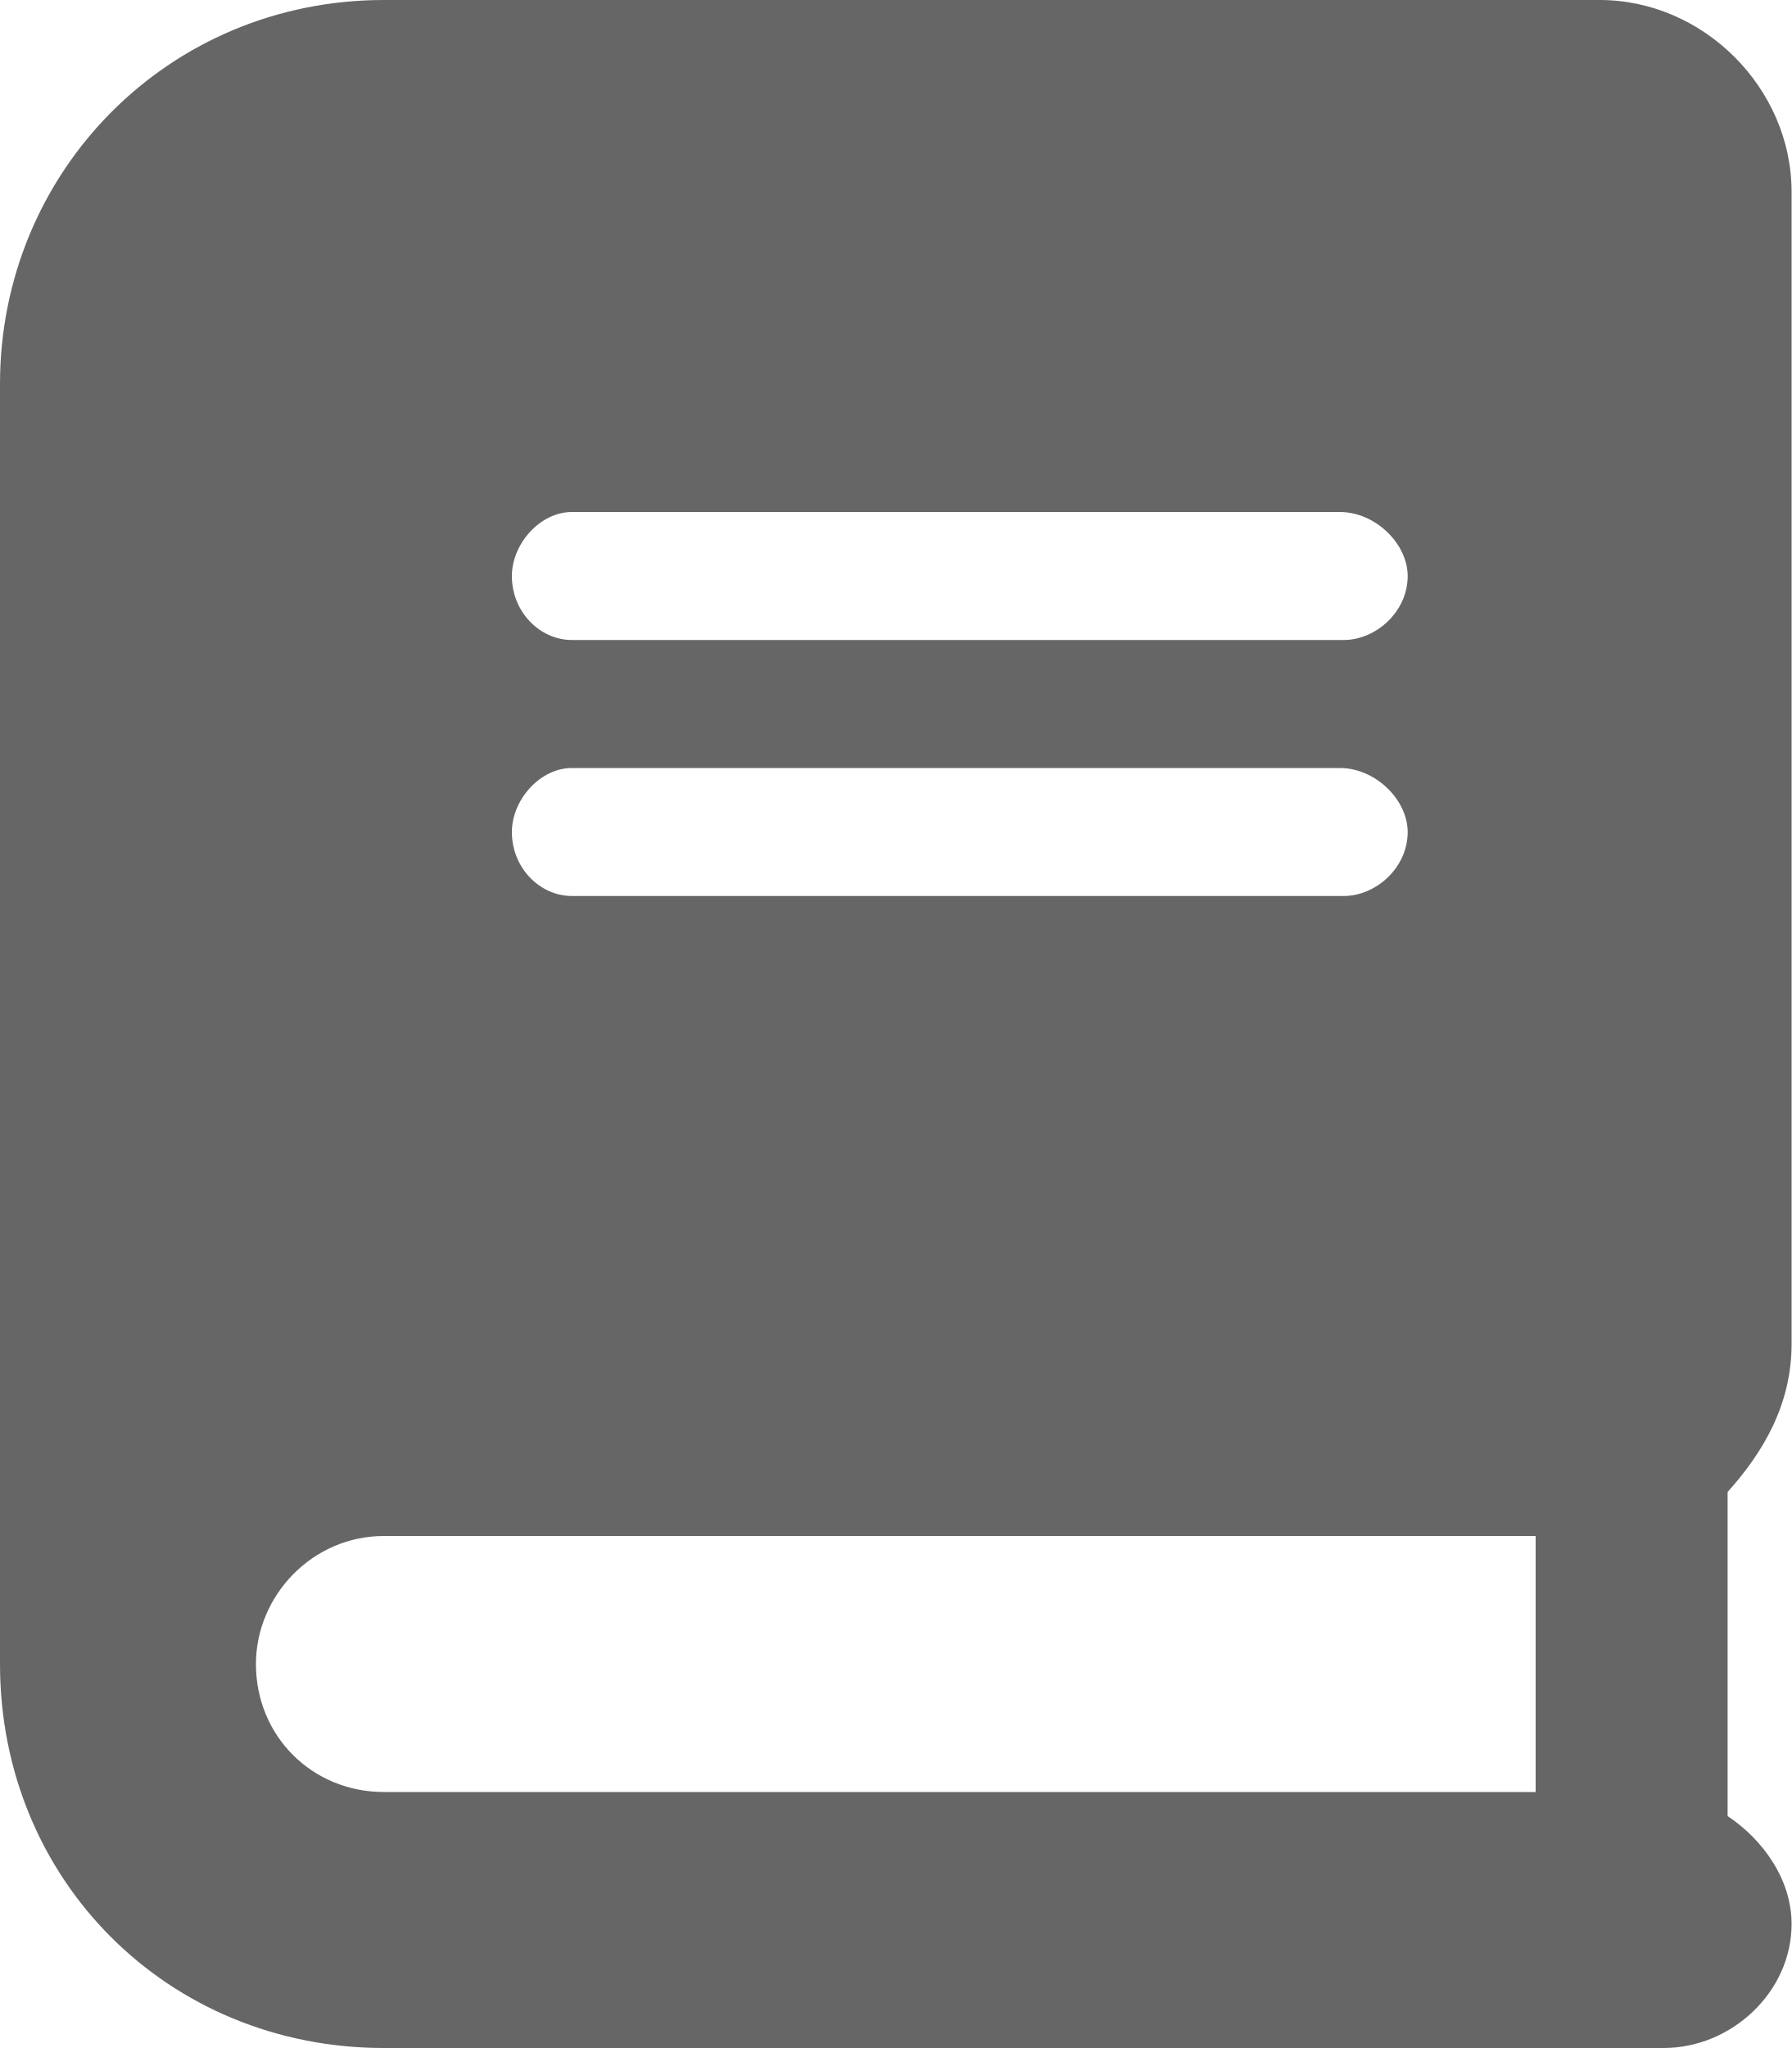
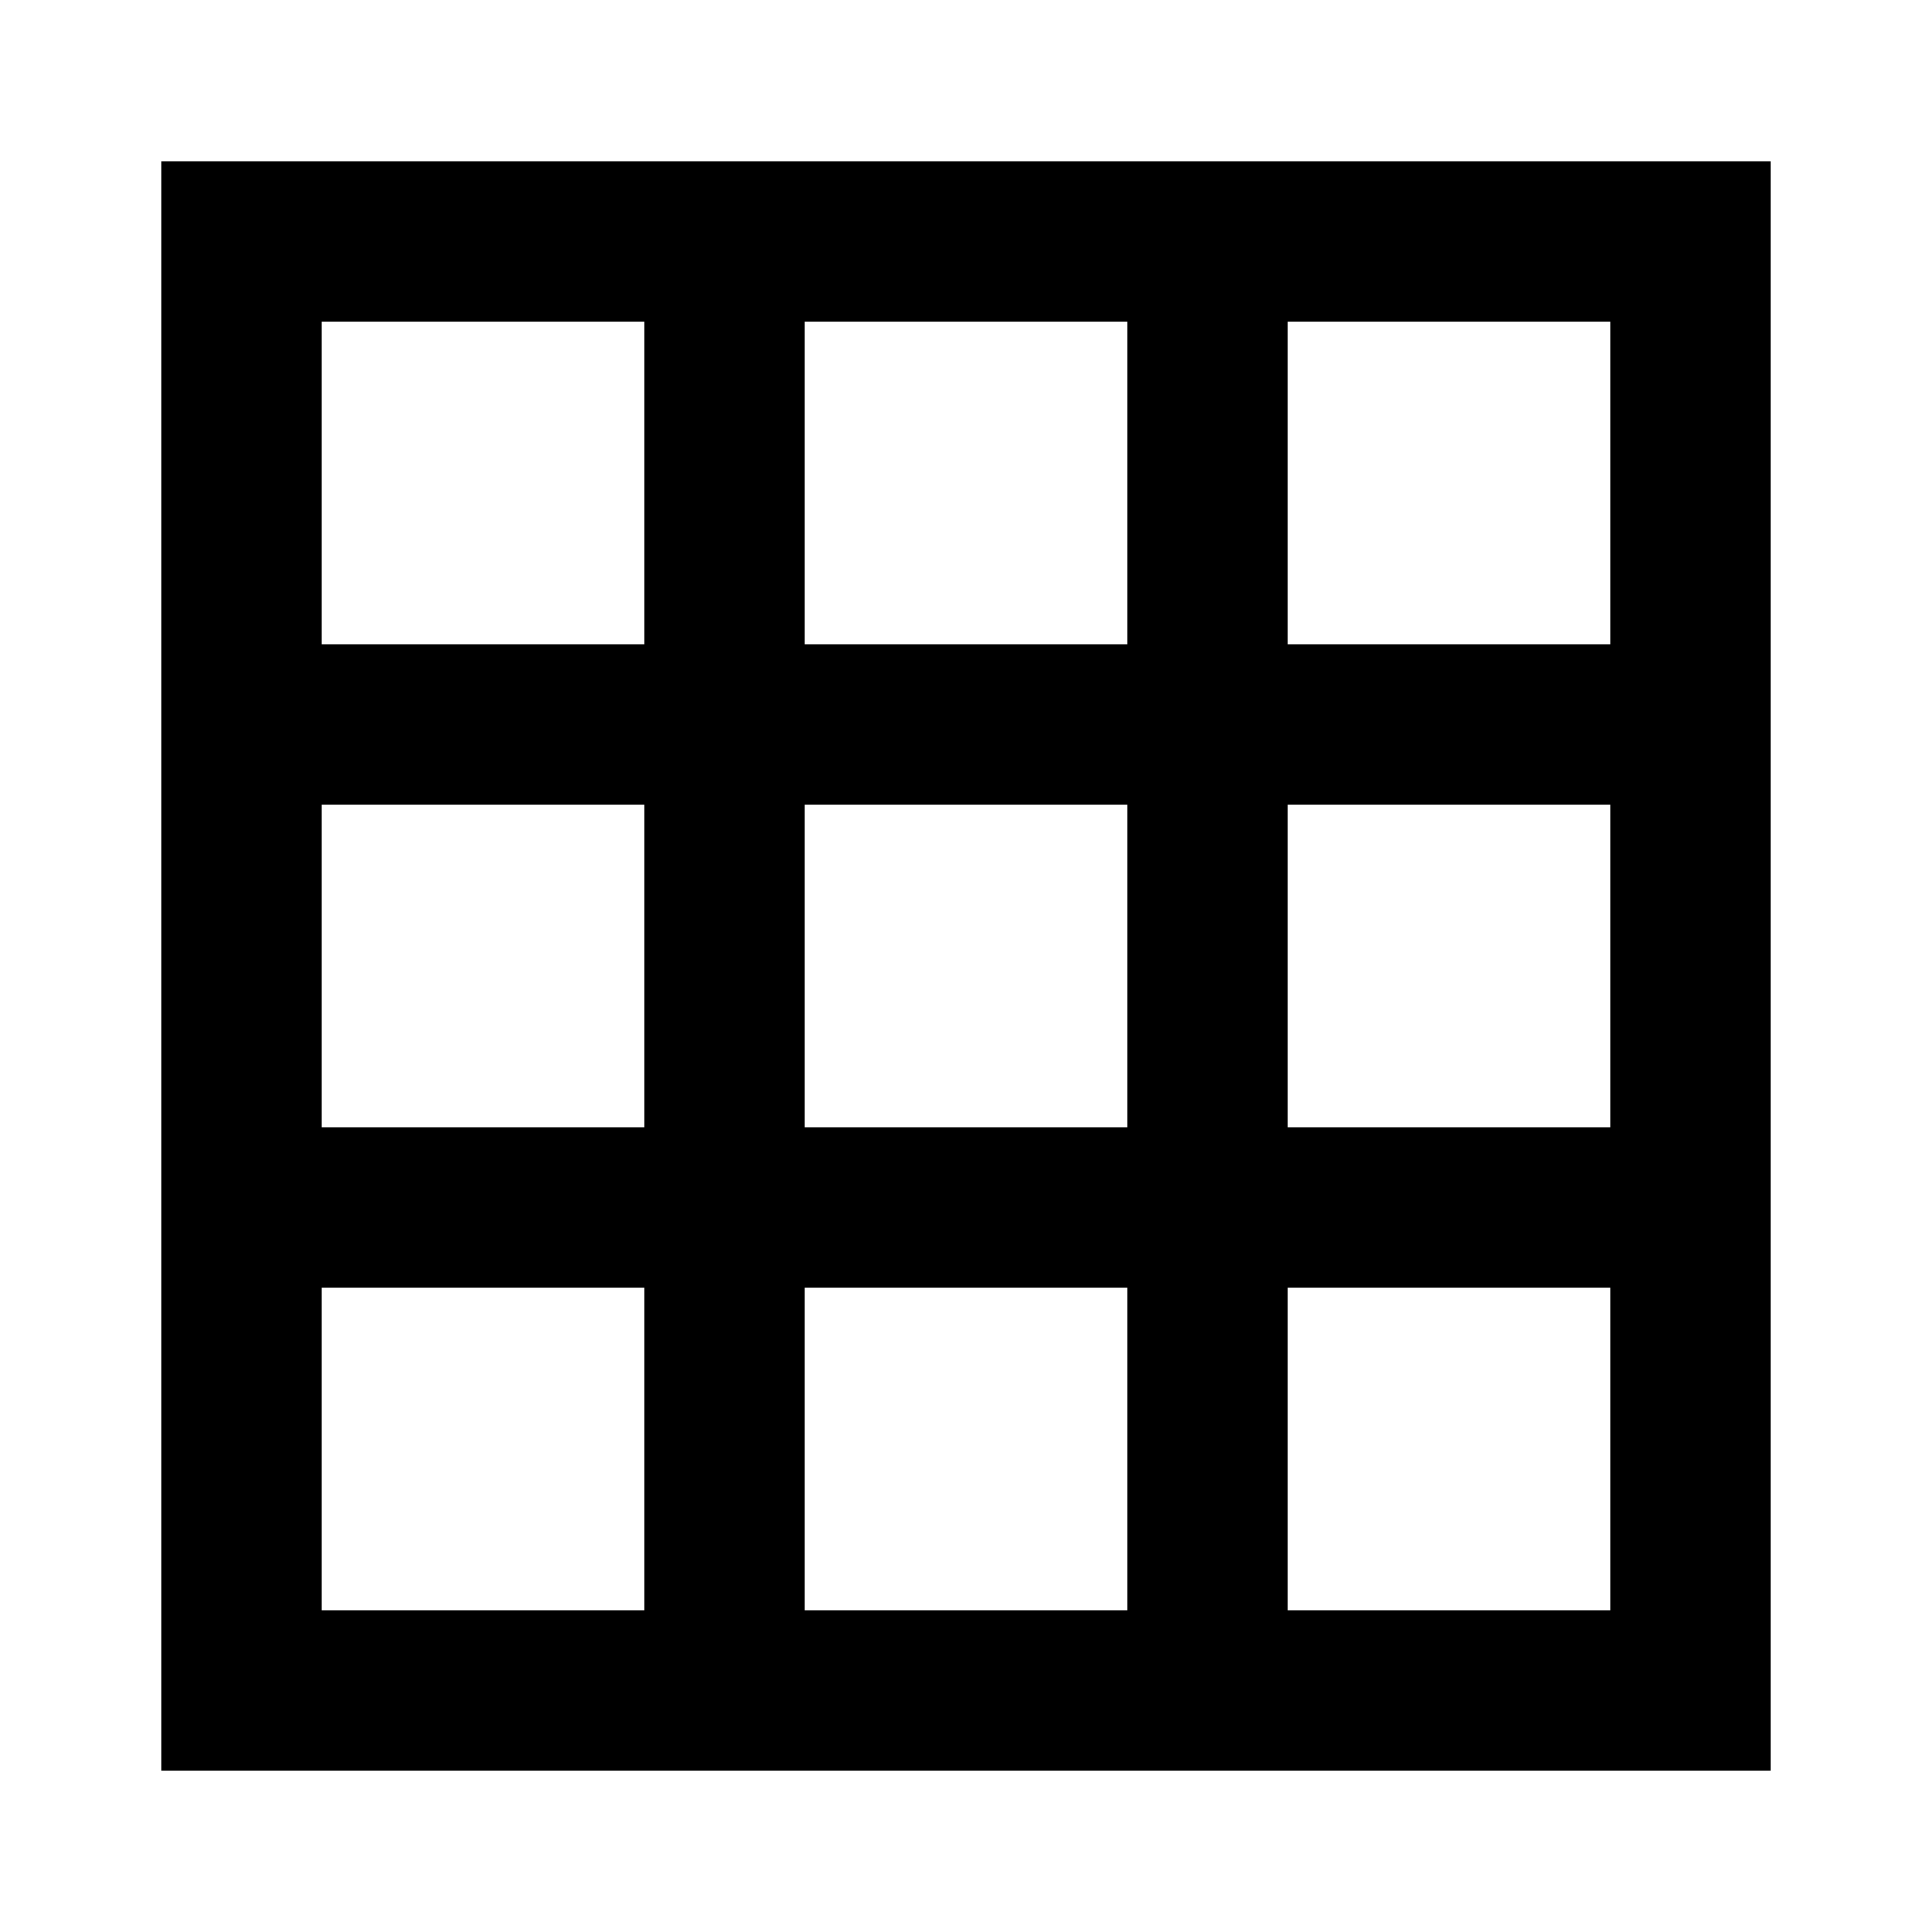
- <svg xmlns="http://www.w3.org/2000/svg" width="14" height="16" viewBox="0 0 14 16" fill="none">
-   <path d="M14 10.5C14 10.969 13.781 11.344 13.5 11.656V14.188C13.781 14.375 14 14.688 14 15.031C14 15.562 13.531 16 13 16H3C1.312 16 0 14.688 0 13V3C0 1.344 1.312 0 3 0H12.5C13.312 0 14 0.688 14 1.5V10.5ZM4.469 4C4.219 4 4 4.25 4 4.5C4 4.781 4.219 5 4.469 5H10.5C10.75 5 11 4.781 11 4.5C11 4.25 10.75 4 10.469 4H4.469ZM4.469 6C4.219 6 4 6.25 4 6.5C4 6.781 4.219 7 4.469 7H10.5C10.75 7 11 6.781 11 6.5C11 6.25 10.75 6 10.469 6H4.469ZM12 14V12H3C2.438 12 2 12.469 2 13C2 13.562 2.438 14 3 14H12Z" fill="#666666" />
+ <svg xmlns="http://www.w3.org/2000/svg" width="24" height="24" viewBox="0 0 24 24" fill="none">
+   <path d="M2 2H22V22H2V2ZM4 4V8H8V4H4ZM10 4V8H14V4H10ZM16 4V8H20V4H16ZM20 10H16V14H20V10ZM20 16H16V20H20V16ZM14 20V16H10V20H14ZM8 20V16H4V20H8ZM4 14H8V10H4V14ZM10 10V14H14V10H10Z" fill="black" />
</svg>
